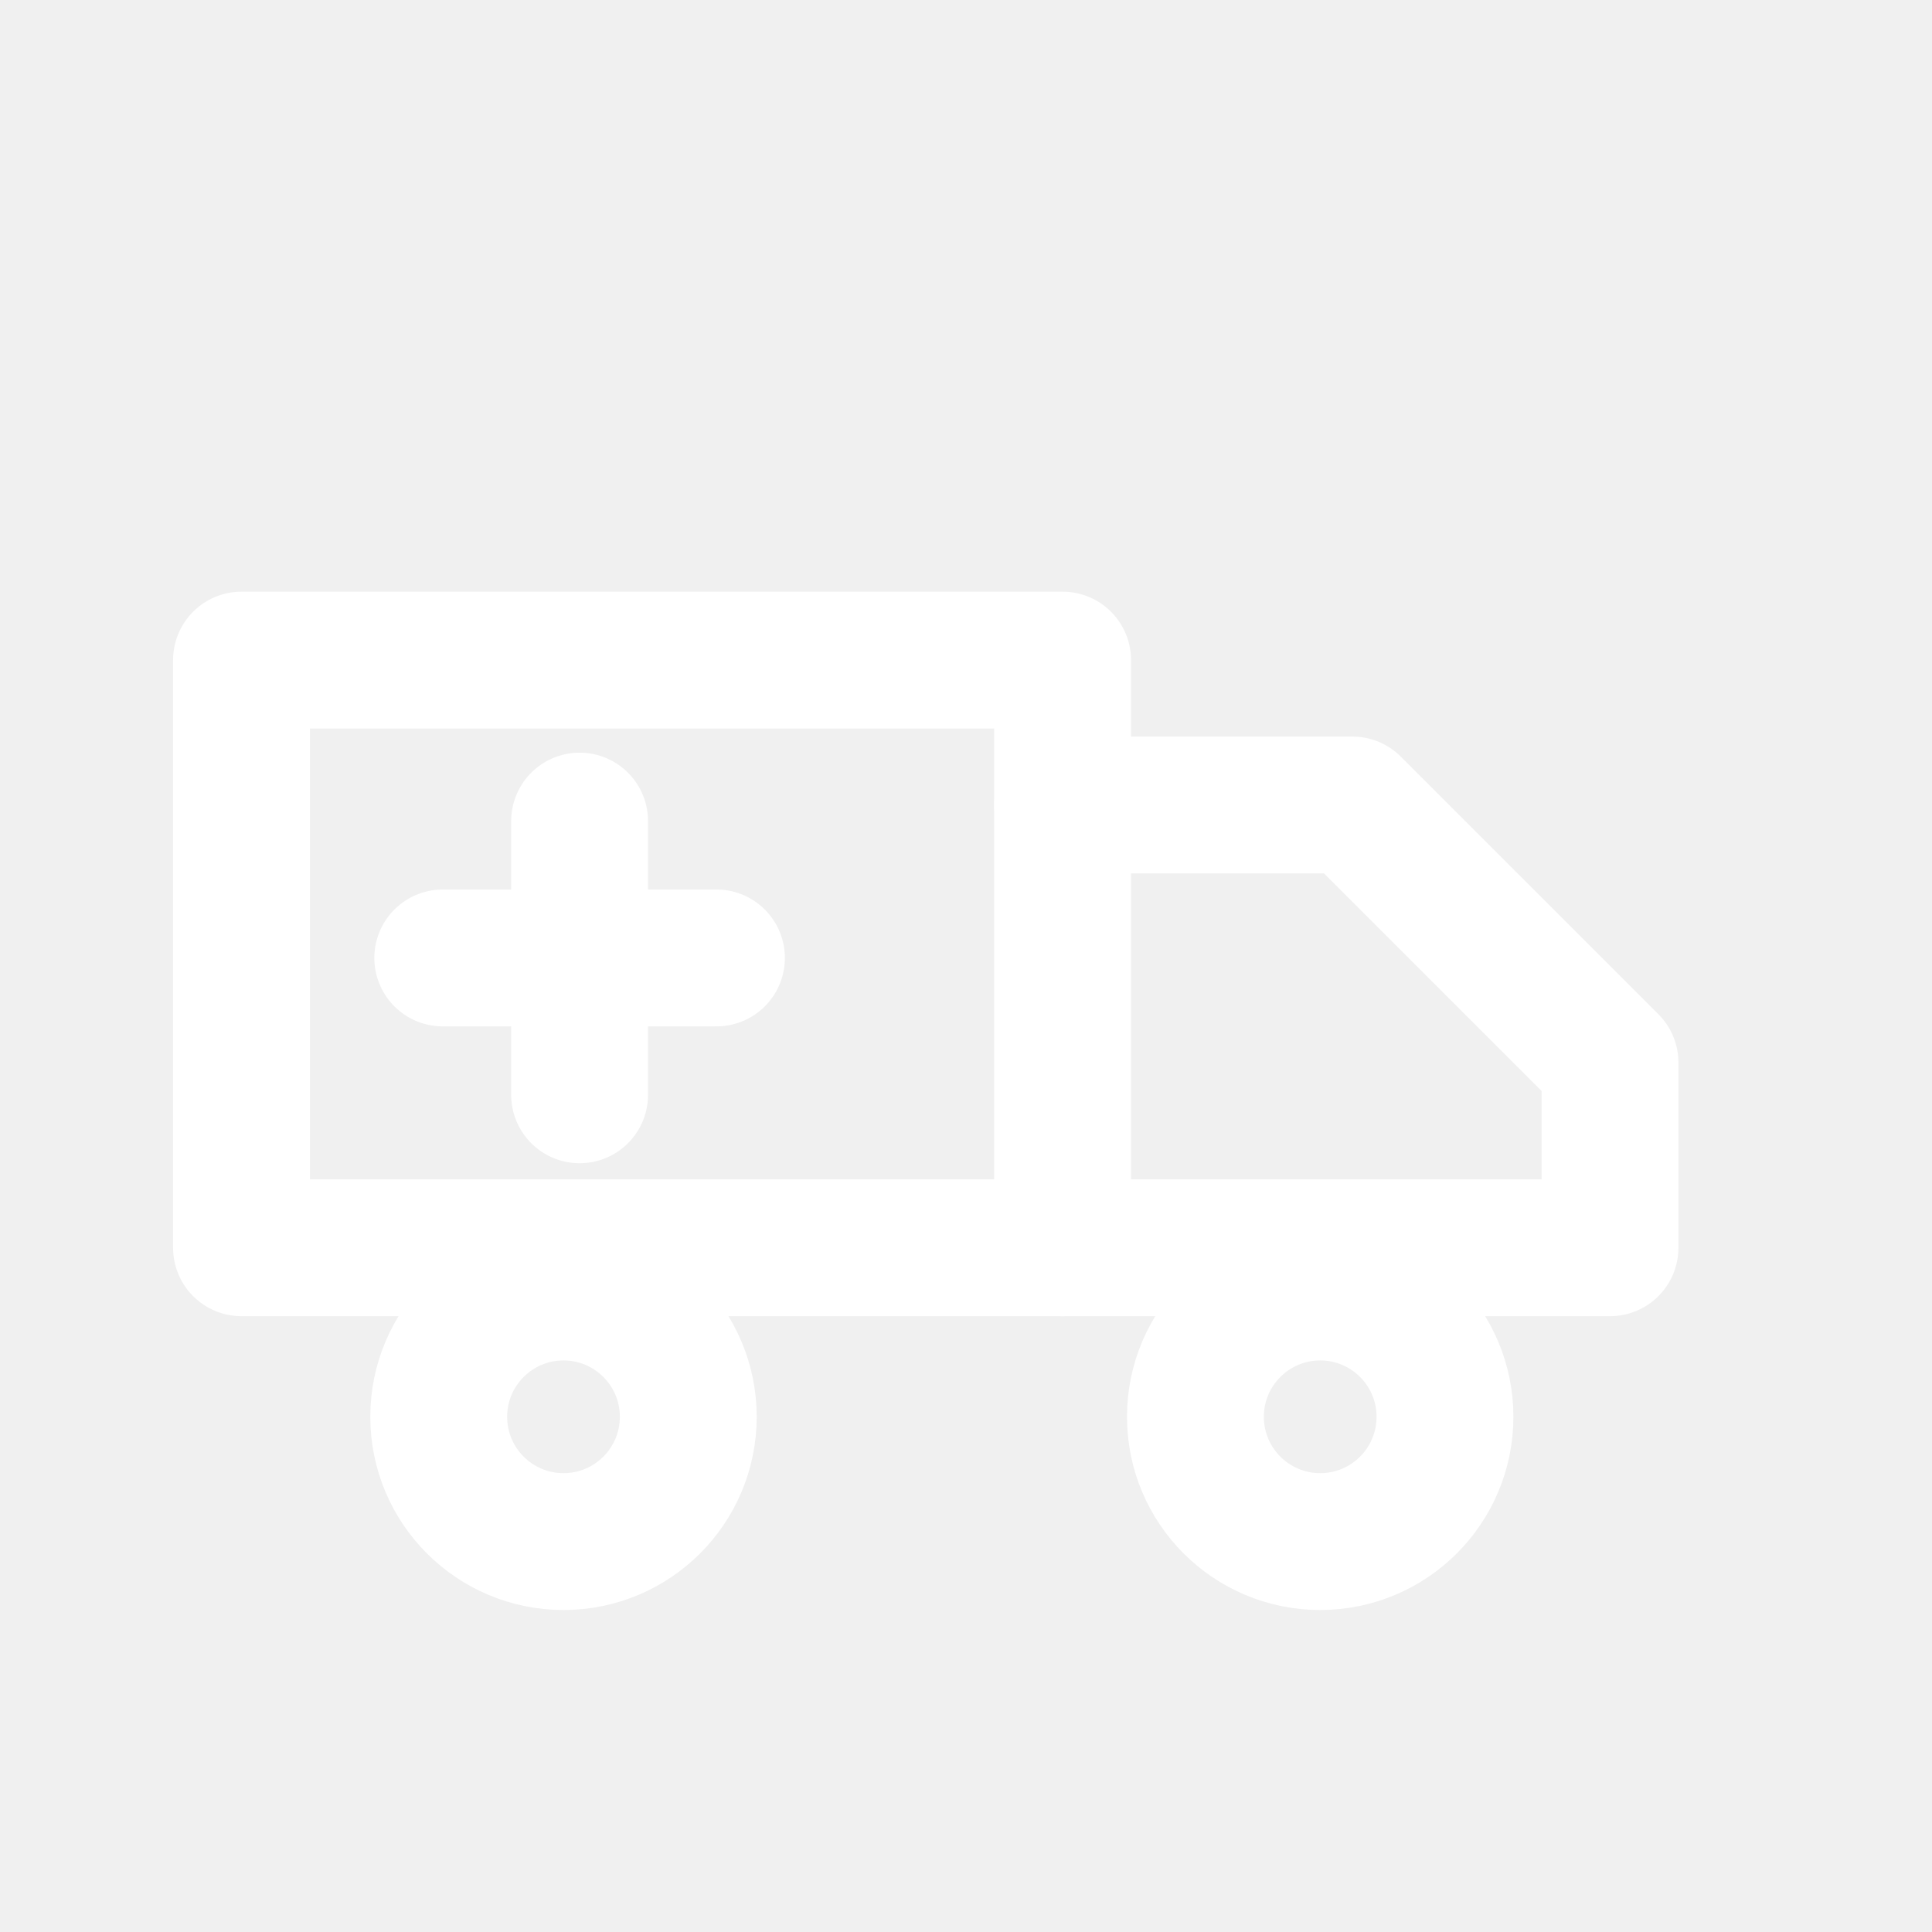
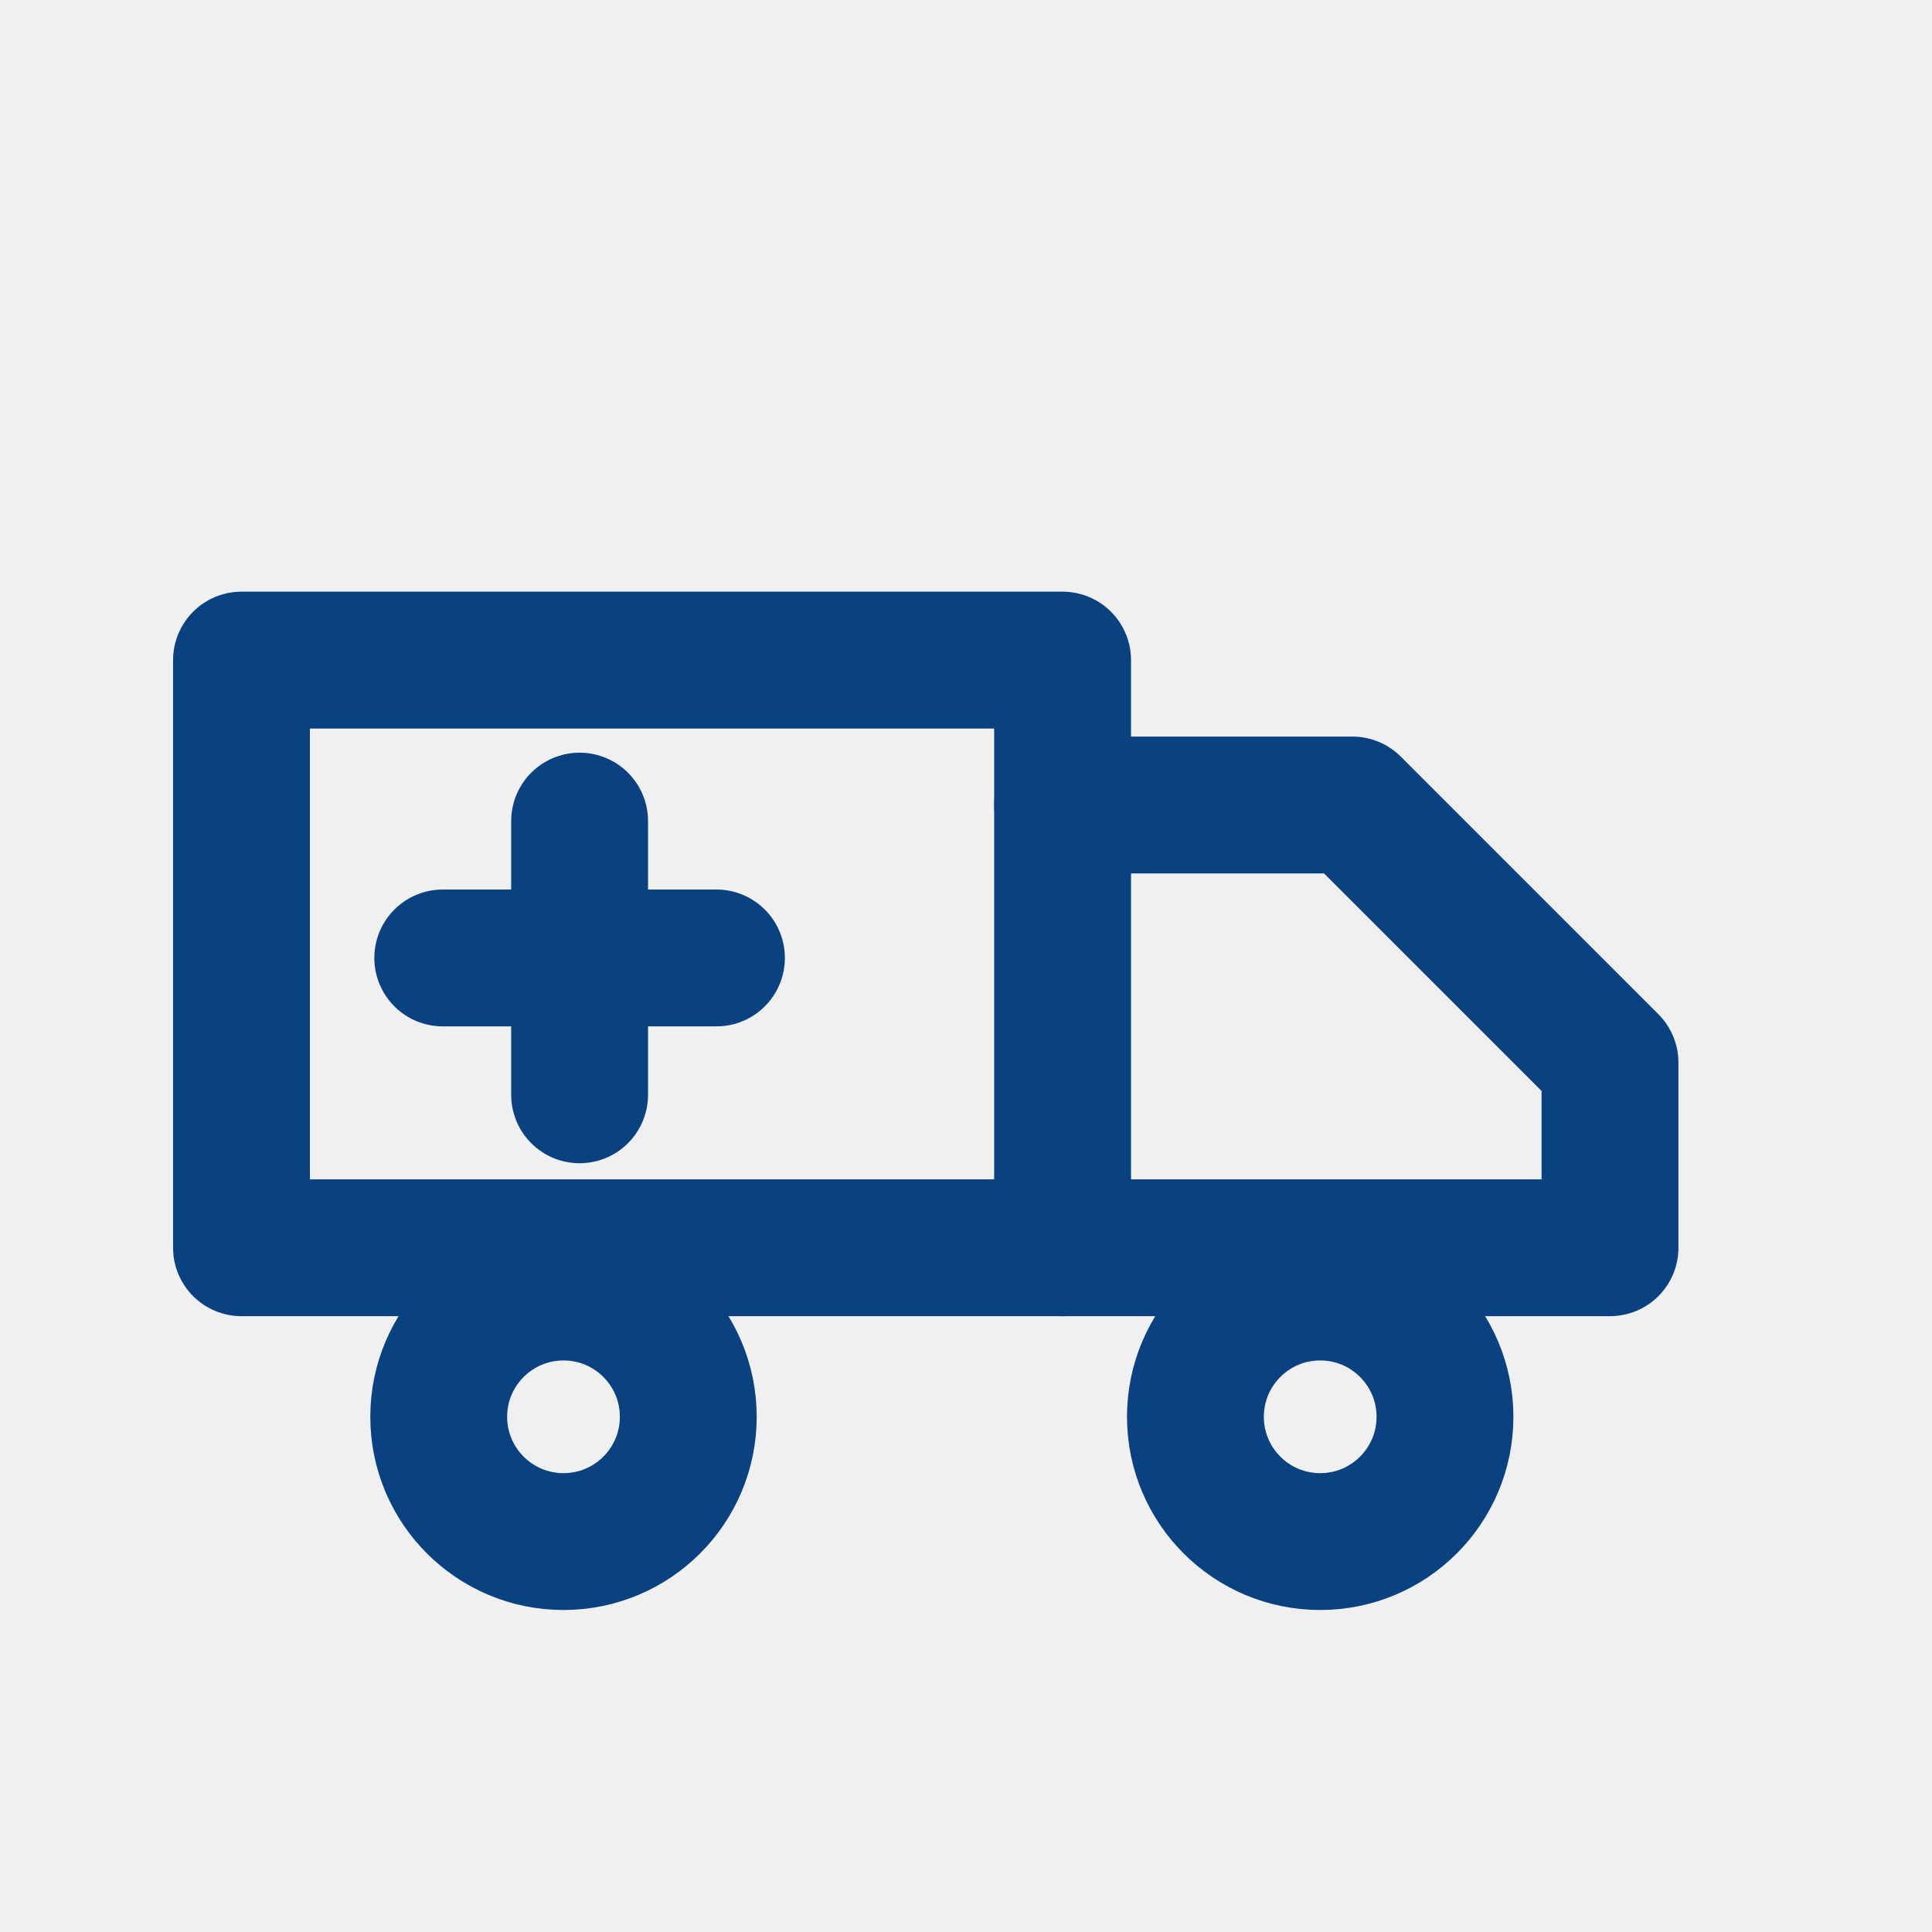
- <svg xmlns="http://www.w3.org/2000/svg" viewBox="0 0 24 24" fill="none" stroke="#fff" stroke-width="1.7" stroke-linecap="round" stroke-linejoin="round">
+ <svg xmlns="http://www.w3.org/2000/svg" viewBox="0 0 24 24" fill="none" stroke="#0a4180" stroke-width="1.7" stroke-linecap="round" stroke-linejoin="round">
  <path d="M3 15.5V8.2h10.2v7.3H3z" />
  <path d="M13.2 10h3.6L20 13.2v2.3h-6.8" />
  <circle cx="7" cy="17.6" r="1.55" />
  <circle cx="16.4" cy="17.6" r="1.55" />
  <path d="M7.2 10.2v3.4M5.5 11.9h3.4" />
</svg>
